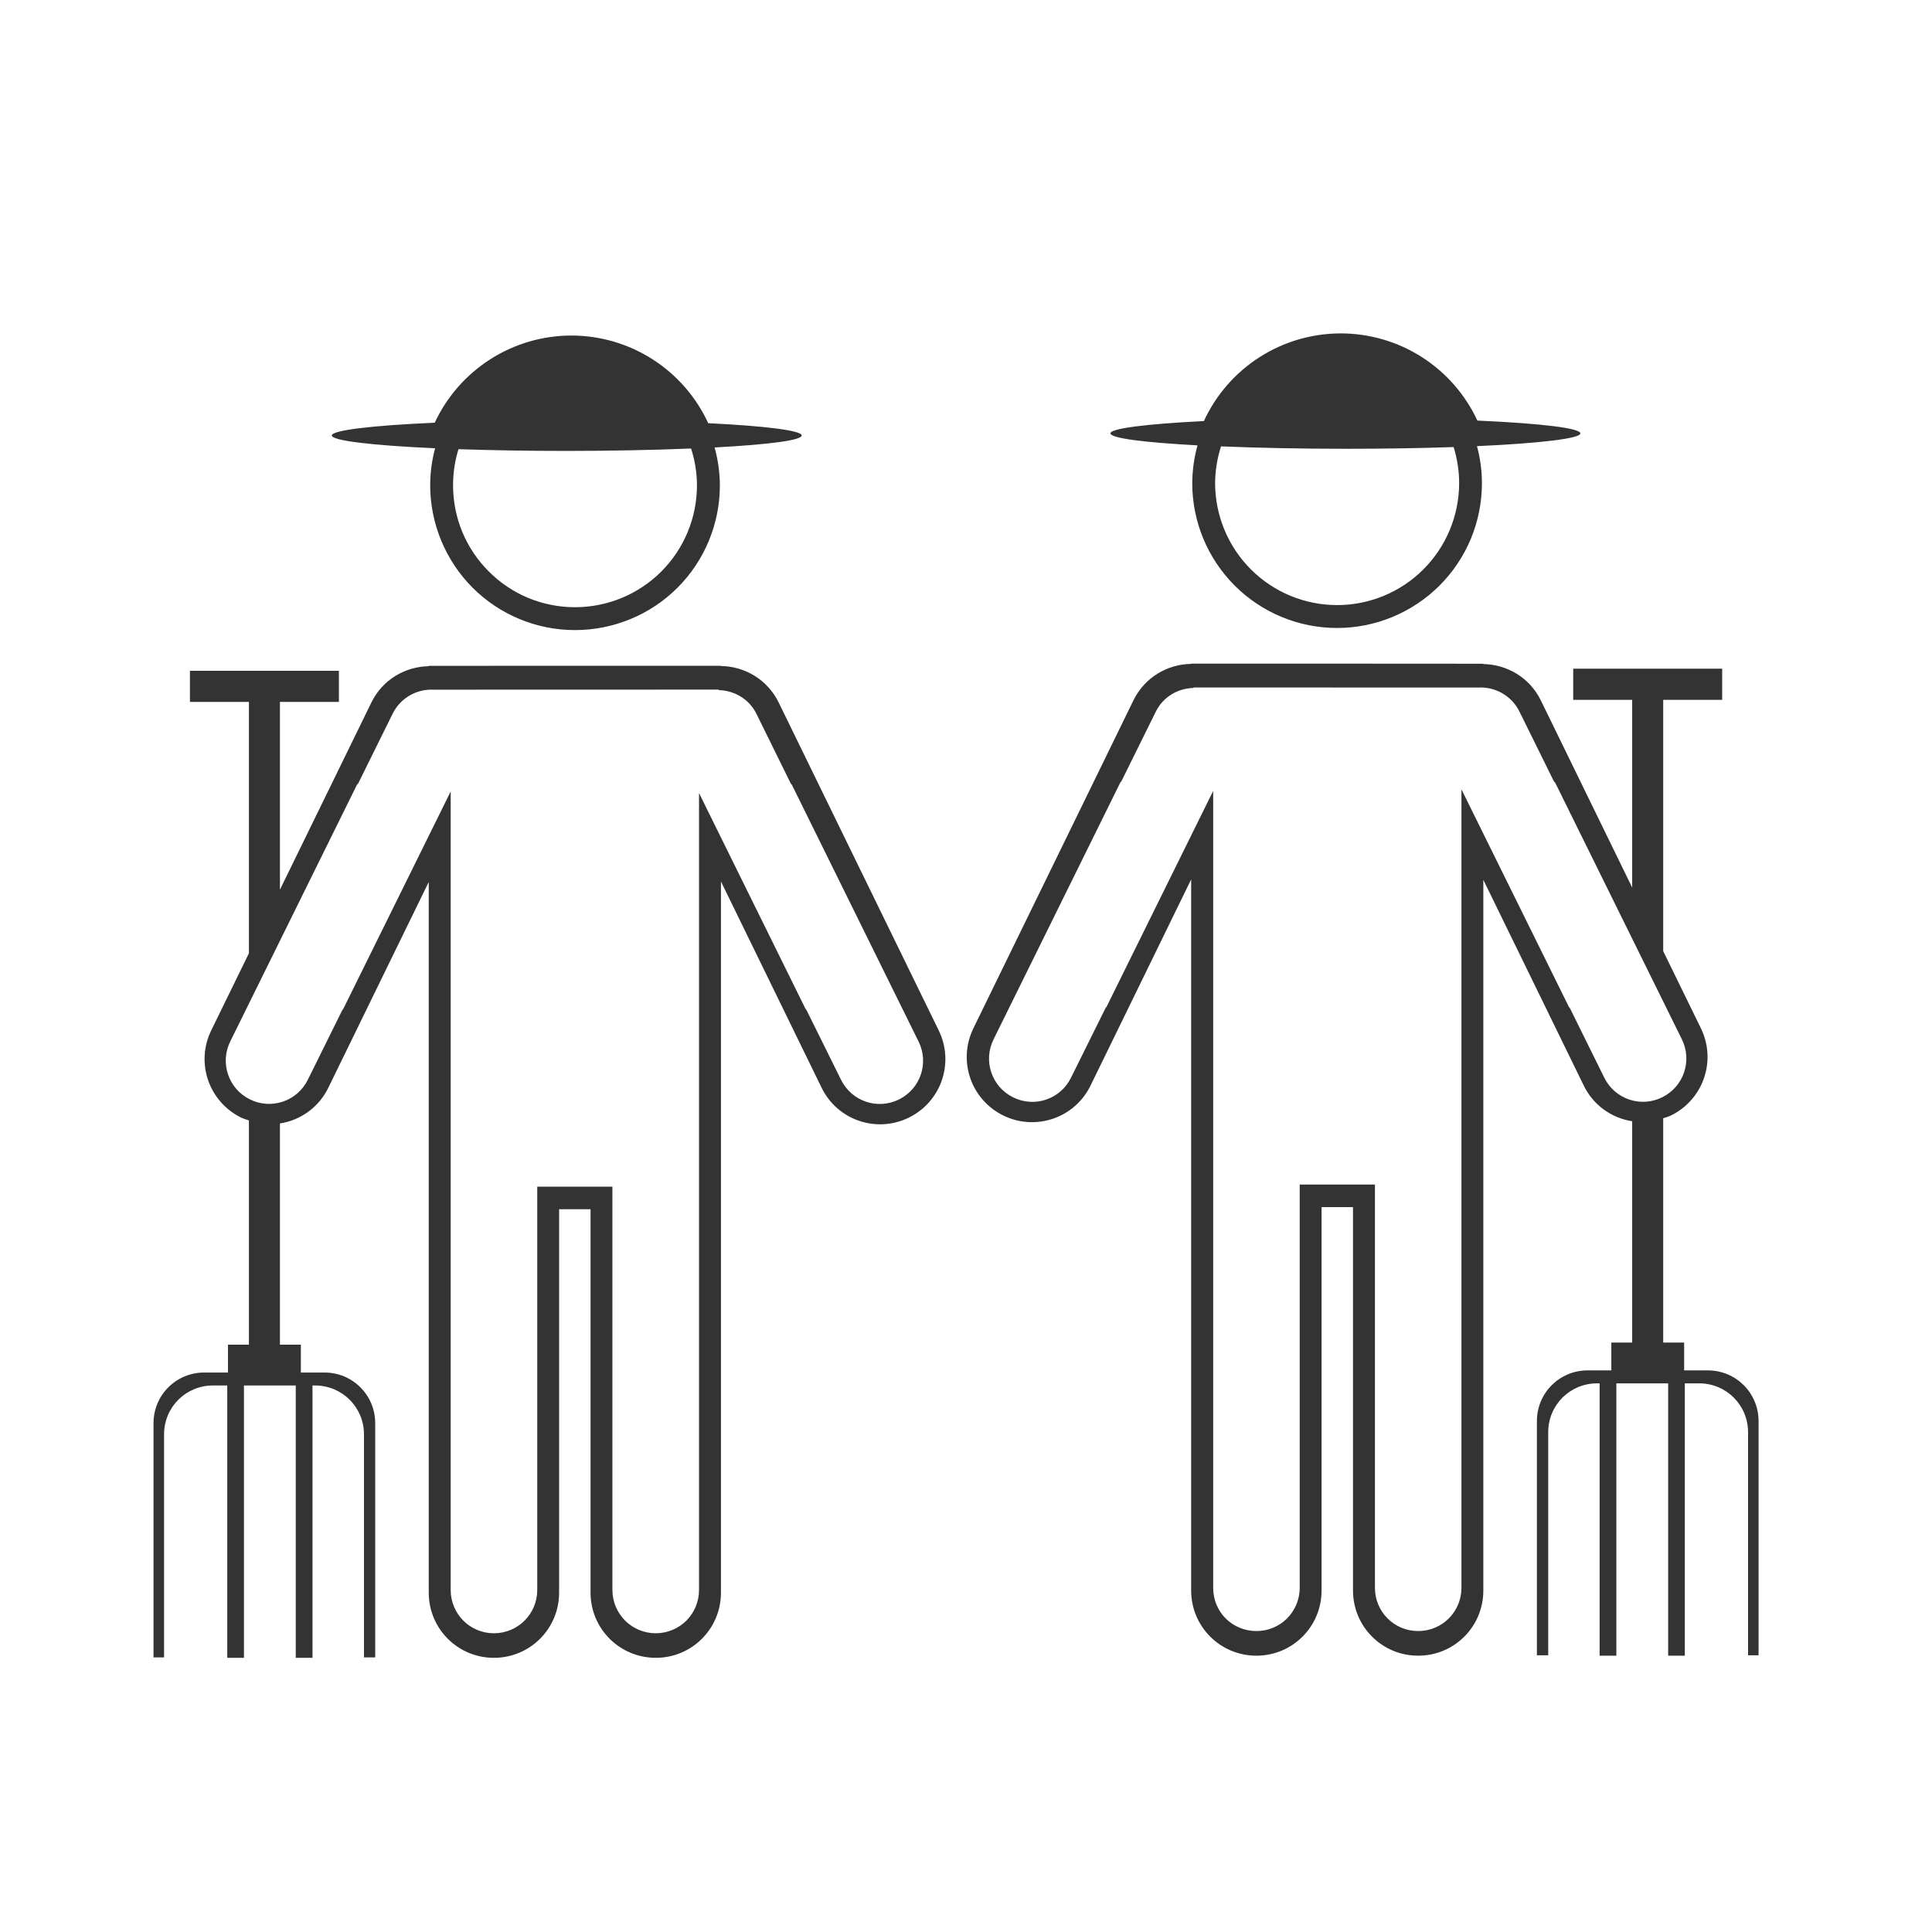
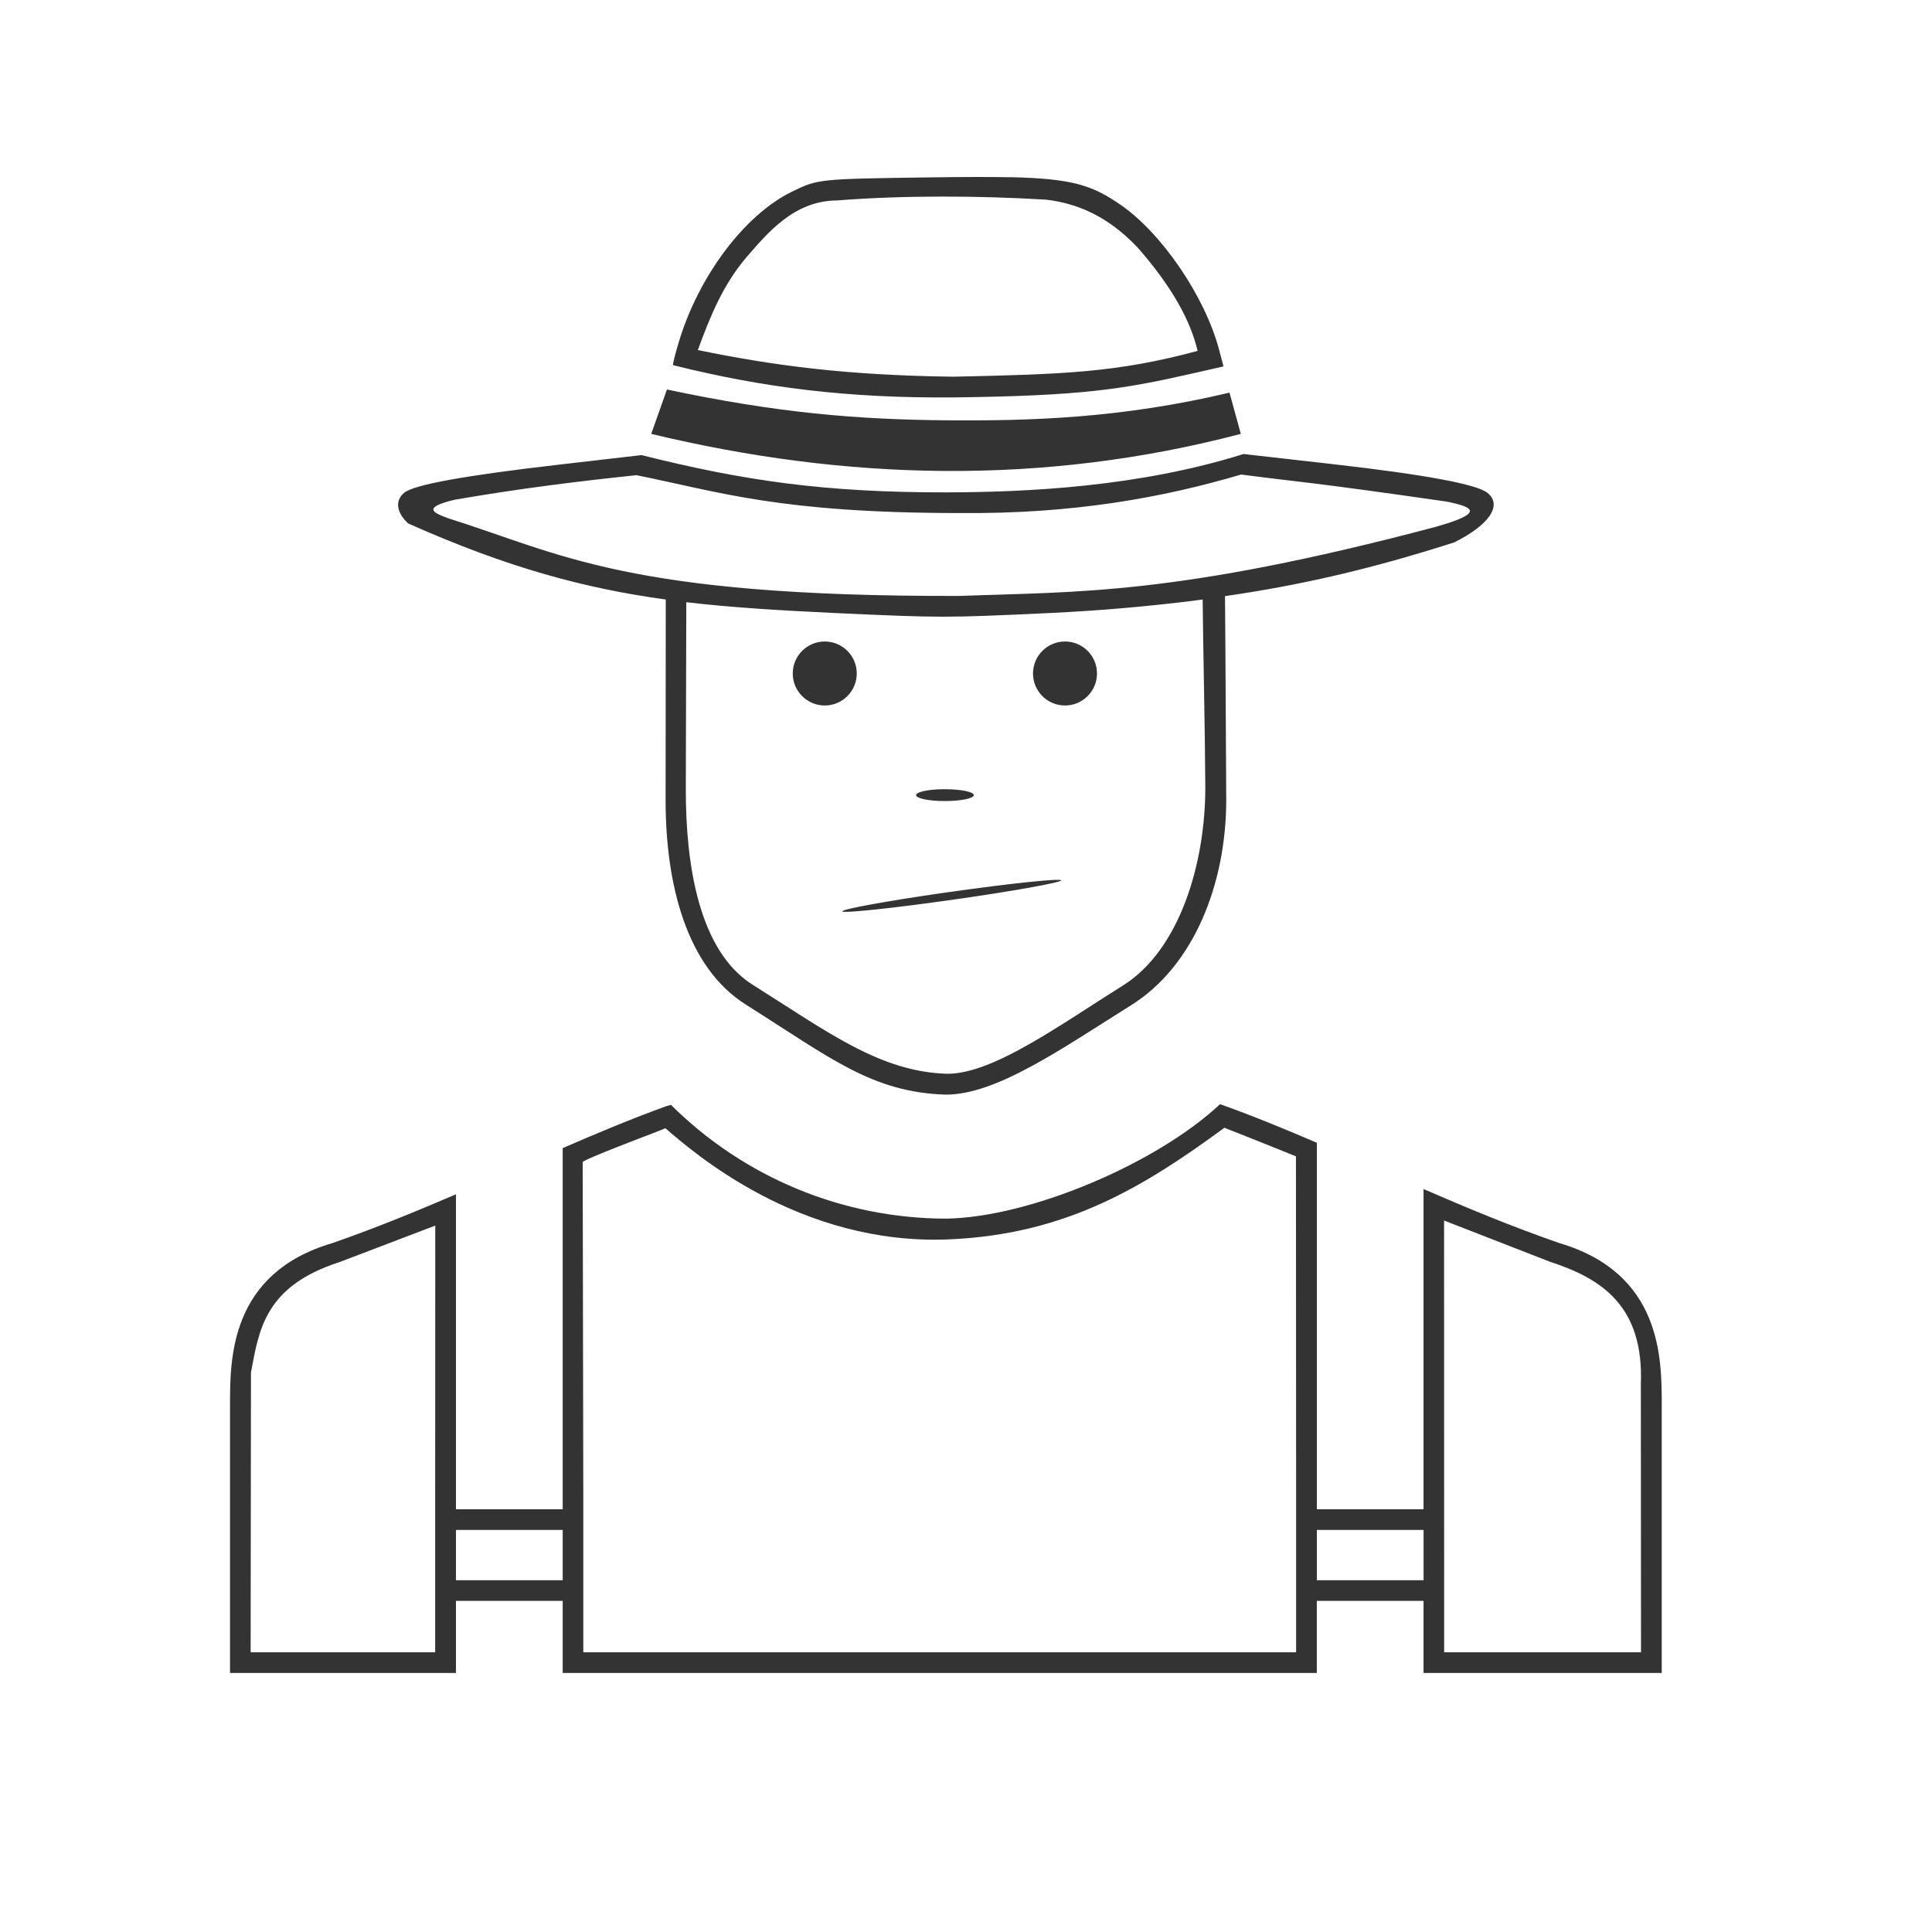
- <svg xmlns="http://www.w3.org/2000/svg" width="48" height="48" viewBox="0 0 48 48" fill="none">
-   <path fill-rule="evenodd" clip-rule="evenodd" d="M33.31 8.283C32.595 8.284 31.893 8.489 31.291 8.875C30.689 9.261 30.21 9.811 29.91 10.461C29.191 10.497 28.606 10.543 28.203 10.596C27.8 10.649 27.59 10.706 27.588 10.766C27.586 10.823 27.78 10.88 28.154 10.932C28.529 10.983 29.074 11.028 29.752 11.065C29.667 11.37 29.623 11.686 29.621 12.004C29.621 12.958 30.001 13.874 30.676 14.549C31.35 15.223 32.265 15.602 33.219 15.602C33.691 15.602 34.159 15.509 34.596 15.328C35.032 15.147 35.429 14.883 35.764 14.549C36.098 14.215 36.364 13.818 36.545 13.381C36.726 12.944 36.818 12.476 36.818 12.004C36.818 11.693 36.776 11.384 36.695 11.084C37.486 11.049 38.134 11.001 38.582 10.945C39.03 10.89 39.265 10.829 39.264 10.766C39.262 10.703 39.028 10.641 38.582 10.586C38.136 10.531 37.491 10.484 36.705 10.449C36.404 9.802 35.926 9.255 35.324 8.871C34.723 8.487 34.024 8.284 33.31 8.283ZM14.197 8.336C13.484 8.337 12.785 8.54 12.184 8.924C11.582 9.308 11.102 9.855 10.801 10.502C10.015 10.537 9.371 10.584 8.926 10.639C8.48 10.694 8.246 10.756 8.244 10.818C8.243 10.881 8.476 10.943 8.924 10.998C9.371 11.054 10.019 11.101 10.81 11.137C10.73 11.437 10.688 11.746 10.688 12.057C10.688 12.529 10.782 12.997 10.963 13.434C11.144 13.87 11.408 14.267 11.742 14.602C12.076 14.936 12.473 15.2 12.91 15.381C13.347 15.562 13.815 15.655 14.287 15.654C15.241 15.654 16.157 15.276 16.832 14.602C17.507 13.927 17.885 13.011 17.885 12.057C17.883 11.739 17.839 11.423 17.754 11.117C18.431 11.081 18.979 11.036 19.354 10.984C19.728 10.933 19.92 10.876 19.918 10.818C19.916 10.759 19.706 10.701 19.303 10.648C18.9 10.595 18.315 10.549 17.596 10.514C17.296 9.864 16.817 9.314 16.215 8.928C15.612 8.542 14.913 8.337 14.197 8.336ZM30.336 11.09C31.261 11.128 32.332 11.15 33.426 11.15C34.362 11.15 35.284 11.136 36.115 11.107C36.205 11.398 36.252 11.7 36.252 12.004C36.252 12.402 36.172 12.796 36.02 13.164C35.867 13.532 35.645 13.865 35.363 14.146C35.082 14.428 34.747 14.651 34.379 14.803C34.011 14.955 33.617 15.034 33.219 15.033C32.416 15.033 31.646 14.714 31.078 14.146C30.51 13.578 30.19 12.807 30.189 12.004C30.191 11.694 30.241 11.385 30.336 11.09ZM17.17 11.143C17.265 11.438 17.315 11.746 17.316 12.057C17.316 12.86 16.998 13.631 16.43 14.199C15.862 14.767 15.09 15.086 14.287 15.086C13.889 15.086 13.495 15.009 13.127 14.857C12.759 14.705 12.426 14.48 12.145 14.199C11.863 13.918 11.639 13.585 11.486 13.217C11.334 12.849 11.256 12.455 11.256 12.057C11.256 11.752 11.3 11.451 11.391 11.16C12.222 11.188 13.144 11.203 14.08 11.203C15.174 11.203 16.245 11.181 17.17 11.143ZM29.594 16.488V16.494C29.002 16.502 28.439 16.83 28.16 17.4L24.184 25.547C23.79 26.354 24.122 27.321 24.928 27.715C25.734 28.108 26.701 27.777 27.094 26.971L29.594 21.848V27.592V28.811V29.99V39.516C29.594 40.413 30.317 41.135 31.215 41.135C32.112 41.135 32.834 40.413 32.834 39.516V29.99H32.869H33.578H33.615V39.516C33.615 40.413 34.337 41.135 35.234 41.135C36.132 41.135 36.853 40.413 36.853 39.516V29.99V28.811V27.592V21.859L39.348 26.971C39.589 27.466 40.047 27.779 40.551 27.857V33.355H40.033V34.047H39.443C38.745 34.047 38.184 34.609 38.184 35.307V35.664V39.865V41.125H38.465V39.59V35.658V35.582C38.465 34.91 39.005 34.369 39.678 34.369H39.742V41.135H40.158V34.369H41.445V41.135H41.859V34.369H42.217C42.889 34.369 43.43 34.91 43.43 35.582V35.658V39.59V41.125H43.691V39.865V35.664V35.307C43.691 34.609 43.13 34.047 42.432 34.047H41.842V33.355H41.322V29.975V27.783C41.385 27.761 41.45 27.744 41.512 27.715C42.318 27.321 42.652 26.354 42.258 25.547L41.322 23.631V21.641V17.387H42.787V16.613H39.086V17.387H40.551V18.678V22.051L38.281 17.4C38.004 16.833 37.442 16.51 36.853 16.498V16.49L33.578 16.488H32.869H29.594ZM13.928 16.541L10.652 16.543V16.551C10.064 16.563 9.504 16.885 9.227 17.453L6.955 22.104V18.73V17.439H8.42V16.666H4.719V17.439H6.184V21.693V23.684L5.248 25.6C4.854 26.407 5.188 27.373 5.994 27.768C6.056 27.797 6.121 27.814 6.184 27.836V30.027V33.408H5.664V34.1H5.074C4.375 34.1 3.814 34.661 3.814 35.359V35.717V39.918V41.178H4.076V39.643V35.711V35.635C4.076 34.963 4.616 34.422 5.289 34.422H5.646V41.188H6.061V34.422H7.348V41.188H7.764V34.422H7.828C8.501 34.422 9.043 34.963 9.043 35.635V35.711V39.643V41.178H9.322V39.918V35.717V35.359C9.322 34.661 8.761 34.1 8.062 34.1H7.475V33.408H6.955V27.912C7.459 27.834 7.917 27.519 8.158 27.023L10.652 21.912V27.645V28.863V30.043V39.568C10.652 40.465 11.374 41.188 12.271 41.188C13.169 41.188 13.891 40.465 13.891 39.568V30.043H13.928H14.637H14.672V39.568C14.672 40.465 15.396 41.188 16.293 41.188C17.191 41.188 17.912 40.465 17.912 39.568V30.043V28.863V27.645V21.9L20.412 27.023C20.805 27.83 21.772 28.161 22.578 27.768C23.384 27.373 23.716 26.407 23.322 25.6L19.346 17.453C19.067 16.883 18.504 16.555 17.912 16.547V16.541H14.637H13.928ZM29.652 17.08L36.727 17.082C37.145 17.059 37.554 17.281 37.752 17.682L38.603 19.406C38.613 19.426 38.632 19.432 38.641 19.451L41.785 25.82C42.049 26.355 41.831 26.998 41.297 27.262C40.764 27.526 40.12 27.308 39.857 26.773L39.004 25.047C38.994 25.031 38.979 25.02 38.971 25L36.309 19.611V22.041V24.475V25.354V26.121V28.266V29.145V31.578V32.346V33.225V35.369V39.449C36.309 40.045 35.83 40.523 35.234 40.523C34.639 40.523 34.16 40.045 34.16 39.449V35.369V33.225V32.346V31.578V29.43H32.291V31.578V32.346V33.225V35.369V39.449C32.291 39.747 32.169 40.017 31.975 40.211C31.78 40.405 31.512 40.523 31.215 40.523C30.917 40.523 30.647 40.404 30.453 40.211C30.259 40.017 30.141 39.747 30.141 39.449V35.369V33.225V32.346V31.578V28.266V24.475V22.041V19.65L27.498 25.002C27.489 25.022 27.474 25.033 27.465 25.049L26.609 26.775C26.346 27.31 25.705 27.527 25.172 27.264C24.638 27.001 24.42 26.358 24.684 25.824L27.828 19.453C27.837 19.433 27.853 19.425 27.863 19.406L28.715 17.682C28.898 17.31 29.266 17.102 29.652 17.092V17.08ZM17.854 17.133V17.145C18.24 17.155 18.609 17.362 18.793 17.734L19.643 19.459C19.652 19.478 19.669 19.486 19.678 19.506L22.822 25.877C23.086 26.411 22.868 27.053 22.334 27.316C21.801 27.58 21.16 27.362 20.896 26.828L20.041 25.102C20.032 25.086 20.017 25.074 20.008 25.055L17.367 19.703V22.094V24.527V28.318V31.631V32.4V33.277V35.422V39.502C17.367 39.799 17.247 40.069 17.053 40.264C16.859 40.457 16.59 40.577 16.293 40.578C15.996 40.578 15.725 40.458 15.531 40.264C15.337 40.069 15.215 39.799 15.215 39.502V35.422V33.277V32.4V31.631V29.482H13.348V31.631V32.4V33.277V35.422V39.502C13.348 40.098 12.867 40.578 12.271 40.578C11.676 40.578 11.197 40.098 11.197 39.502V35.422V33.277V32.4V31.631V29.197V28.318V26.174V25.406V24.527V22.094V19.664L8.535 25.053C8.527 25.072 8.512 25.084 8.502 25.1L7.648 26.826C7.385 27.36 6.742 27.578 6.209 27.314C5.675 27.051 5.457 26.407 5.721 25.873L8.865 19.504C8.874 19.485 8.893 19.479 8.902 19.459L9.754 17.734C9.951 17.334 10.361 17.112 10.779 17.135L17.854 17.133Z" fill="#333333" />
+ <svg xmlns="http://www.w3.org/2000/svg" id="svg8" height="48" width="48" version="1.1" viewBox="0 0 12.7 12.7">
+   <g id="layer1" transform="translate(0,-284.3)" fill="#333">
+     <path id="path1933" d="m25.105 4.404c-0.512-0.011-1.14-0.008-1.931 0.002-2.848 0.039-2.849 0.038-3.504 0.359-1.173 0.576-2.311 2.091-2.805 3.732-0.091 0.304-0.156 0.561-0.142 0.576 2.249 0.56 4.334 0.822 6.976 0.801 3.172-0.04 4.178-0.197 5.932-0.596l0.767-0.174-0.113-0.428c-0.352-1.315-1.422-2.885-2.447-3.59-0.701-0.483-1.195-0.649-2.733-0.684zm-1.709 0.48c0.88-0.001 1.759 0.026 2.588 0.076 0.778 0.09 1.542 0.411 2.279 1.188 0.89 1.016 1.319 1.845 1.492 2.57-2.012 0.544-3.376 0.582-6.064 0.641-2.652-0.032-4.483-0.277-6.353-0.662 0.307-0.843 0.633-1.634 1.209-2.307 0.532-0.613 1.186-1.405 2.252-1.41 0.836-0.066 1.718-0.095 2.597-0.096zm-6.826 4.793-0.39 1.103c4.824 1.159 9.7 1.297 14.648 0l-0.281-1.025c-2.696 0.641-4.958 0.702-6.969 0.688-2.273-0.016-4.268-0.184-7.008-0.766zm14.326 1.603c-2.624 0.824-5.418 0.948-7.369 0.953-3.023 0.005-5.043-0.287-7.588-0.926l-2.076 0.24c-2.321 0.268-3.581 0.497-3.82 0.695-0.235 0.195-0.196 0.493 0.1 0.764 2.497 1.113 4.419 1.617 6.398 1.889l-0.004 4.979c-0.002 2.084 0.515 4.154 1.992 5.084 2.09 1.316 3.127 2.181 4.967 2.238 1.26 0.004 2.871-1.135 4.609-2.223 1.563-0.978 2.361-3.026 2.361-5.1-0.011-1.609-0.016-3.442-0.031-5.062 1.8-0.26 3.56-0.65 5.697-1.336 0.871-0.435 1.198-0.92 0.828-1.227-0.259-0.215-1.542-0.454-3.85-0.717zm-0.057 0.51c1.61 0.21 1.602 0.168 5.117 0.674 0.604 0.126 0.994 0.266-0.291 0.627-6.456 1.711-8.918 1.607-11.846 1.715-8.242 0.019-9.886-1.05-12.684-1.93-0.351-0.129-0.675-0.259 0.156-0.459 1.591-0.276 3.077-0.46 4.523-0.611 2.072 0.418 3.55 0.938 8.031 0.941 2.815 0.024 5.028-0.379 6.992-0.957zm-0.959 3.103c0.017 1.553 0.057 3.123 0.066 4.676 0 1.875-0.633 4.032-2.047 4.916-1.572 0.984-3.226 2.197-4.365 2.193-1.664-0.048-2.946-1.023-4.836-2.213-1.334-0.84-1.664-2.987-1.659-4.872l0.012-4.631c1.149 0.134 2.332 0.204 3.678 0.268 2.674 0.122 2.751 0.122 5.365 0 1.315-0.063 2.469-0.17 3.594-0.309l0.02-0.004c0.058-0.007 0.116-0.016 0.174-0.023zm-9.389 1.045c-0.439 0-0.795 0.356-0.795 0.795 0 0.439 0.356 0.795 0.795 0.795 0.439-0 0.795-0.356 0.795-0.795-0-0.439-0.356-0.795-0.795-0.795zm5.969 0c-0.439 0-0.795 0.356-0.795 0.795 0 0.439 0.356 0.795 0.795 0.795 0.439-0 0.795-0.356 0.795-0.795-0-0.439-0.356-0.795-0.795-0.795zm-3.034 3.67c-0.378 0.004-0.67 0.071-0.666 0.148 0.002 0.081 0.322 0.147 0.717 0.146 0.394 0 0.715-0.066 0.717-0.146 0.003-0.082-0.319-0.148-0.717-0.148-0.017-0-0.034-0-0.051 0zm2.955 2.262c-0 0-0.011 0.001-0.012 0.002 0 0 0.012-0 0.012 0zm-0.012 0.002c-0.016-0.054-1.227 0.071-2.728 0.283-0.064 0.008-0.129 0.02-0.193 0.027-1.437 0.207-2.542 0.41-2.522 0.461 0.026 0.052 1.248-0.077 2.742-0.289 1.482-0.21 2.673-0.424 2.701-0.482zm3.943 5.561c-1.565 1.47-4.718 2.812-6.803 2.844-2.563-0.003-5.021-1.019-6.838-2.826l-0.109 0.029c-0.875 0.316-1.727 0.674-2.582 1.045v8.973h-2.652v-7.825c-0.972 0.416-1.972 0.83-3.068 1.211-2.545 0.749-2.545 2.867-2.545 4.019v6.662h5.613v-1.791h2.652v1.791h18.736v-1.791h2.652v1.791h5.918v-6.662c0-1.153 0-3.268-2.545-4.019-1.211-0.421-2.308-0.88-3.373-1.342v7.955h-2.651v-9.105c-0.795-0.341-1.588-0.669-2.405-0.959zm0.107 0.586s0.901 0.354 1.463 0.582c0.249 0.101 0.316 0.129 0.316 0.129l0.004 8.447v3.875h-17.71v-3.873l-0.015-8.305c-0-0.062 1.766-0.727 1.766-0.727 0.299-0.115 0.282-0.122 0.297-0.109 0.653 0.56 3.313 2.916 7.047 2.754 2.909-0.127 4.825-1.3 6.834-2.773zm5.459 2.305 2.633 1.025c1.284 0.419 2.333 1.099 2.256 3.043l0.004 6.66h-4.891zm-25.064 0.126-0.002 6.729v3.873h-4.585l0.008-6.631v-0.32c0.2-1.065 0.343-2.147 2.205-2.746zm0.514 7.561h2.652v1.25h-2.652zm21.389 0h2.652v1.25h-2.652z" transform="matrix(.26458 0 0 .26458 0 284.3)" />
+   </g>
</svg>
